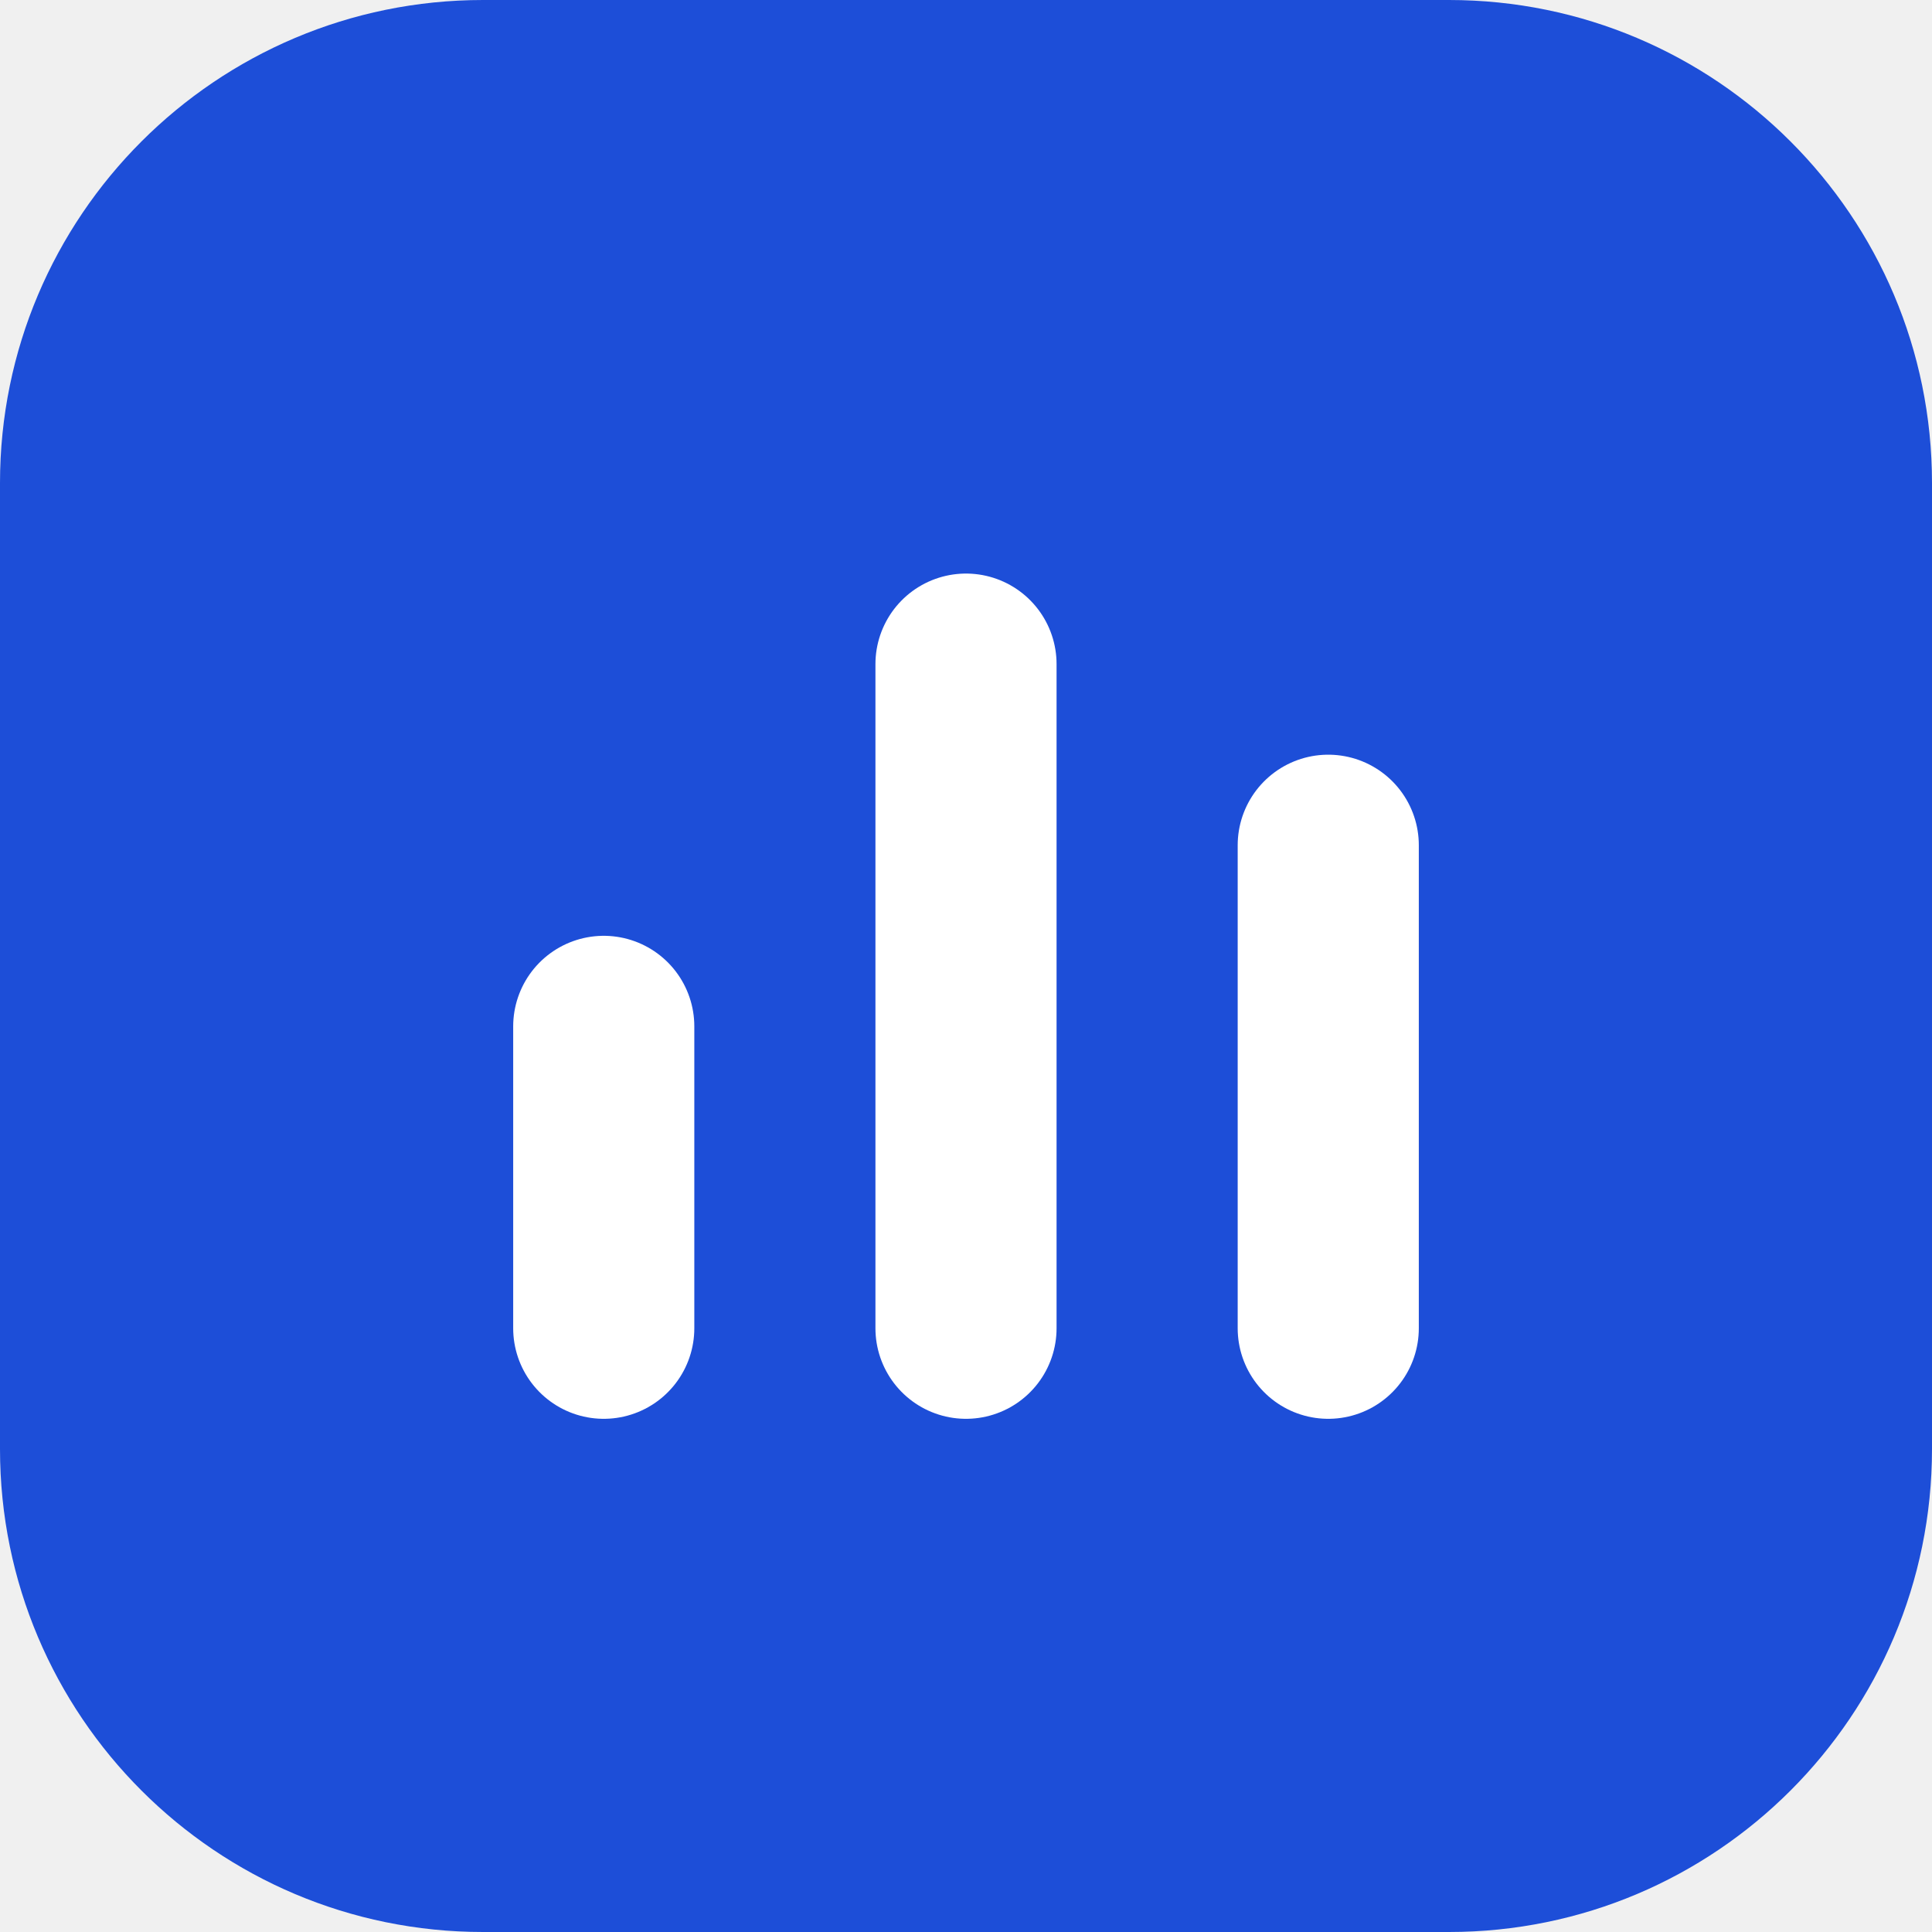
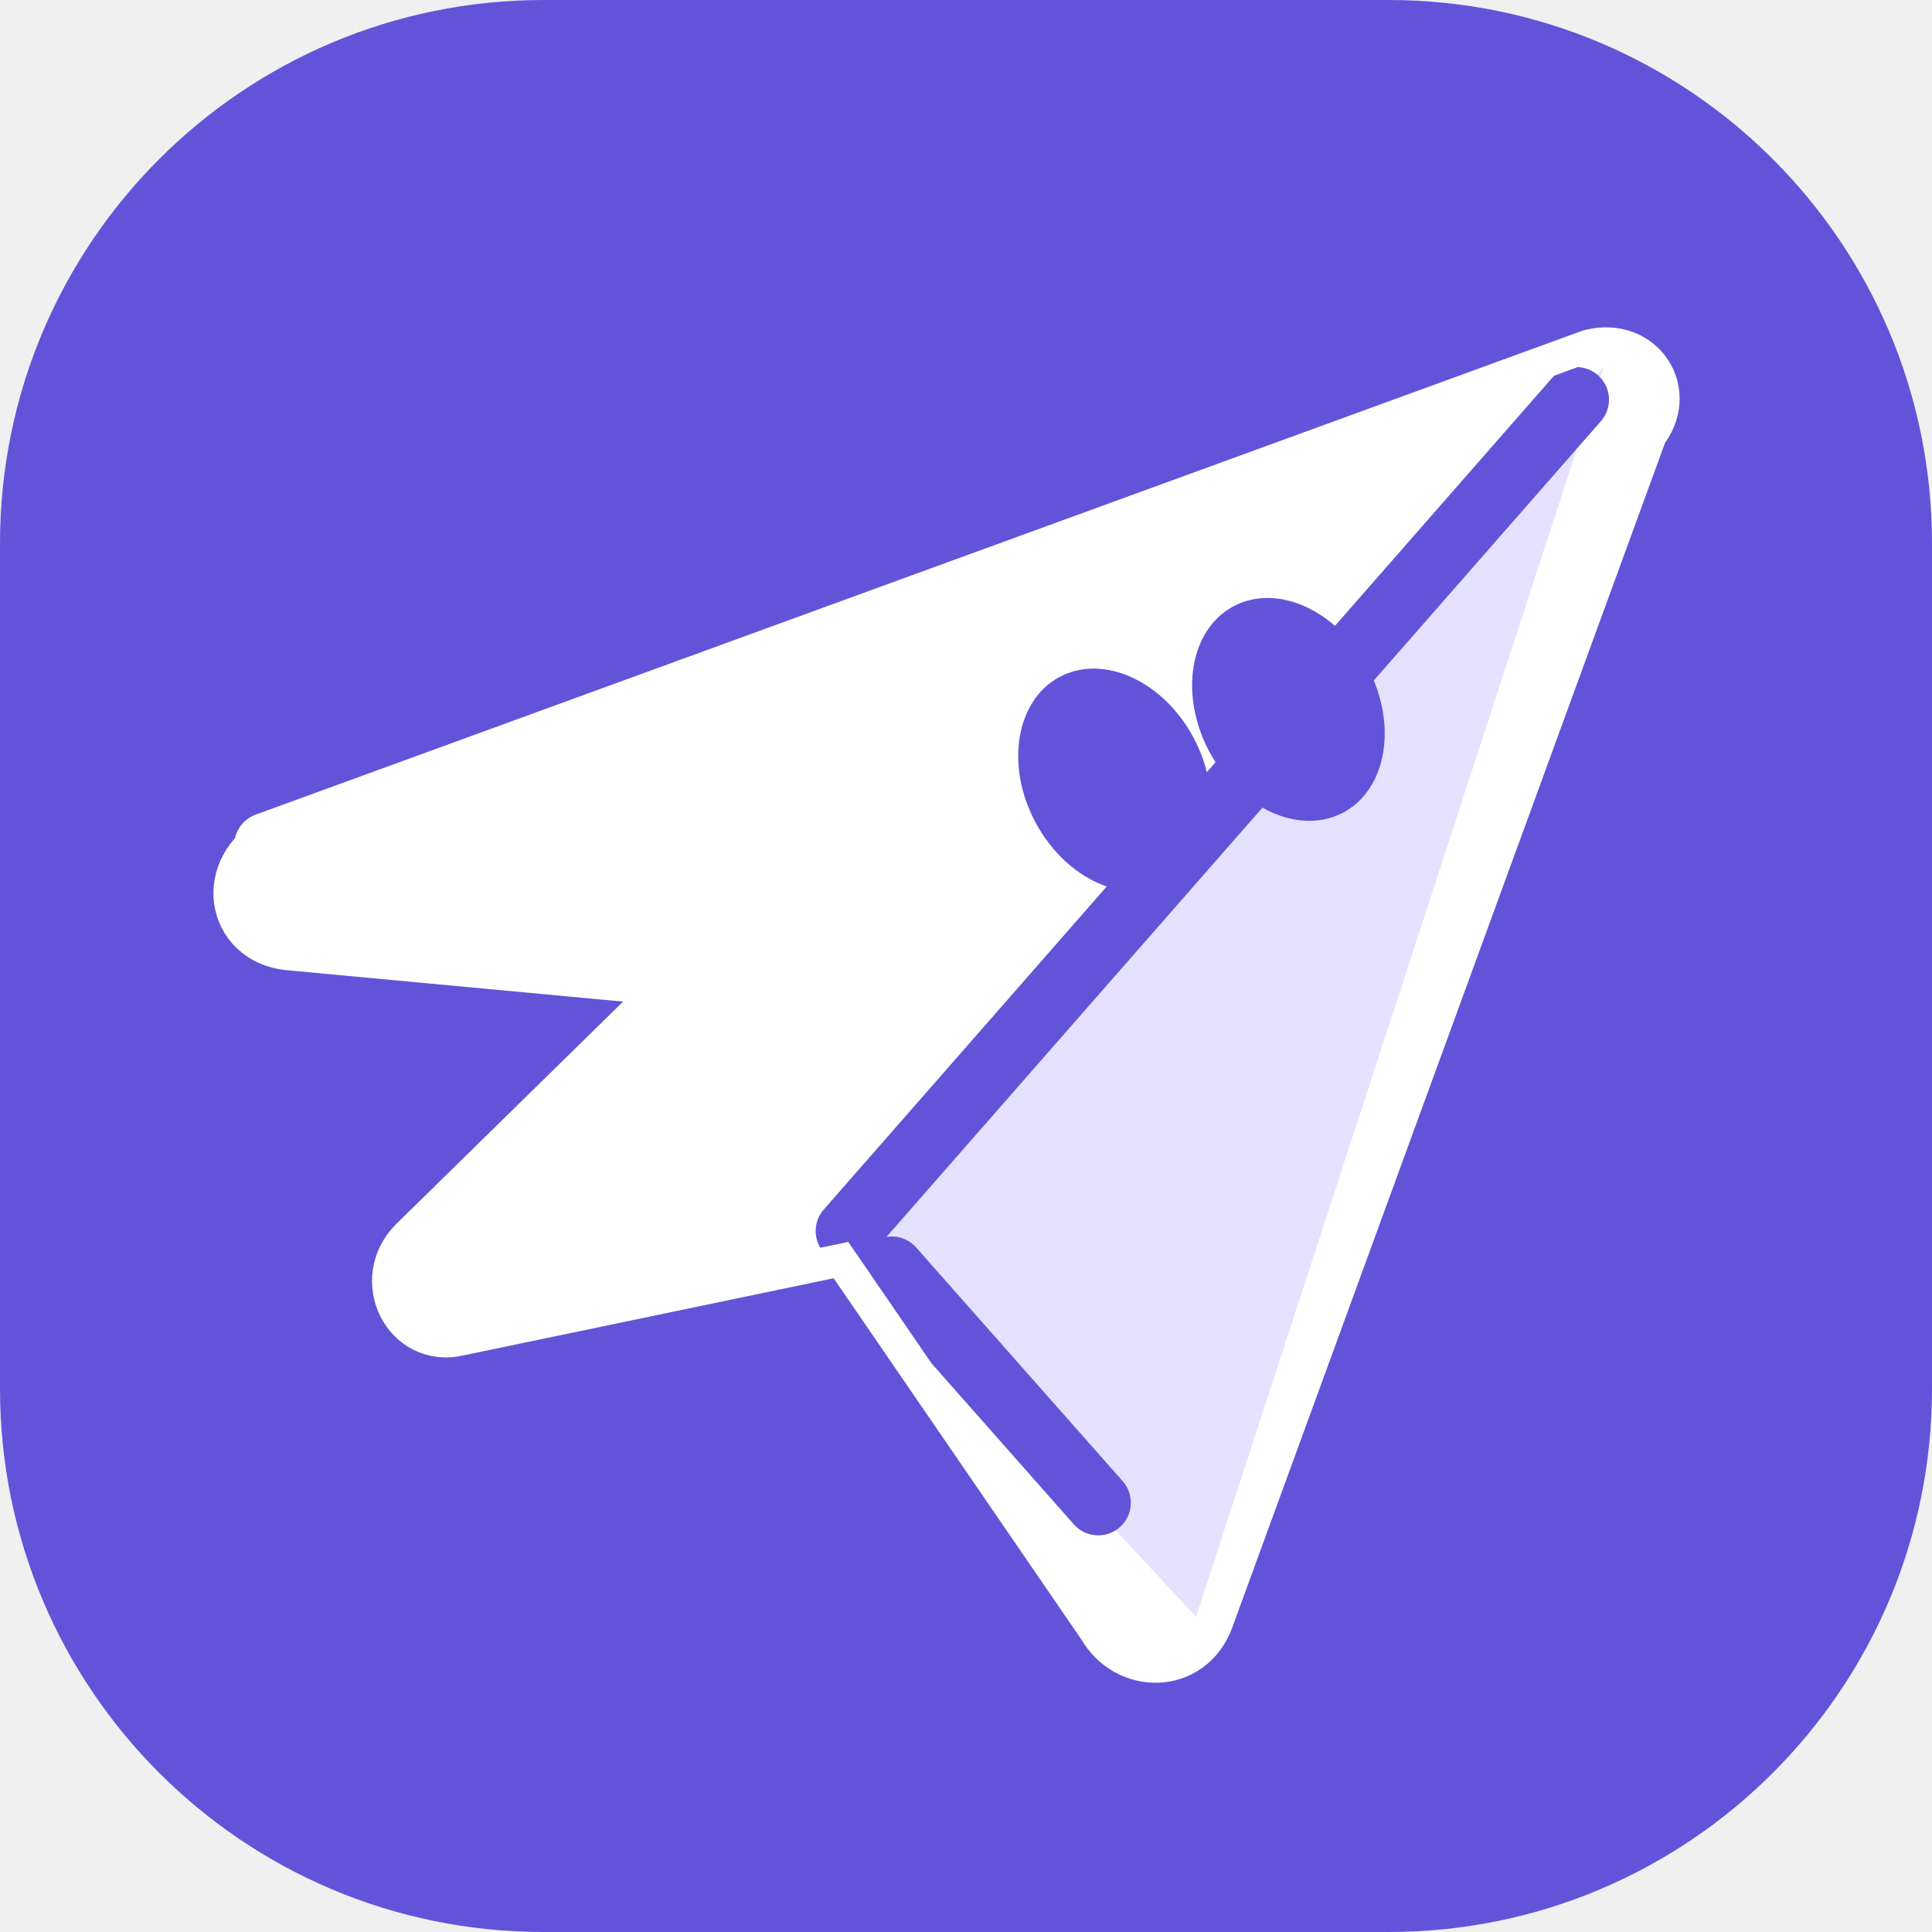
<svg xmlns="http://www.w3.org/2000/svg" viewBox="0 0 32 32">
-   <rect width="32" height="32" rx="8" fill="#1d4ed8" />
-   <path d="M10 22v-5M16 22V11M22 22v-8" stroke="#fff" stroke-width="3" stroke-linecap="round" />
+   <defs>
+     <clipPath id="c">
+       <path d="M3.8 13 28.2 4.1c.8-.2 1.3.6.8 1.2l-8 21.9c-.3.8-1.3.8-1.7.1l-4.8-7-7.2 1.5c-.8.2-1.3-.8-.7-1.4l5.1-5-7.5-.7c-.9-.1-1.1-1.2-.2-1.7Z" />
+     </clipPath>
+   </defs>
+   <rect width="32" height="32" rx="9" fill="#6254d9" />
+   <g transform="translate(-0.6 0.7) translate(16 16) scale(0.9) translate(-16 -16)">
+     <path d="M3.8 13 28.2 4.1c.8-.2 1.3.6.8 1.2l-8 21.9c-.3.8-1.3.8-1.7.1l-4.8-7-7.2 1.5c-.8.2-1.3-.8-.7-1.4l5.1-5-7.5-.7c-.9-.1-1.1-1.2-.2-1.7Z" fill="#fff" stroke="#fff" stroke-width="1.2" stroke-linejoin="round" />
+     <g clip-path="url(#c)">
+       <path d="m14.4 20.2 14-16-7.5 23Z" fill="#e5e1ff" />
+       <path d="m14.5 20.1 13.4-15.3M15.3 20.8l3.8 4.3" fill="none" stroke="#6254d9" stroke-width="1.2" stroke-linecap="round" stroke-linejoin="round" />
+       <g fill="#6254d9">
+         <ellipse cx="19.4" cy="11.8" rx="1.65" ry="2.15" transform="rotate(-28 19.4 11.8)" />
+         <ellipse cx="22.6" cy="10.5" rx="1.65" ry="2.15" transform="rotate(-28 22.6 10.5)" />
+       </g>
+     </g>
+   </g>
</svg>
